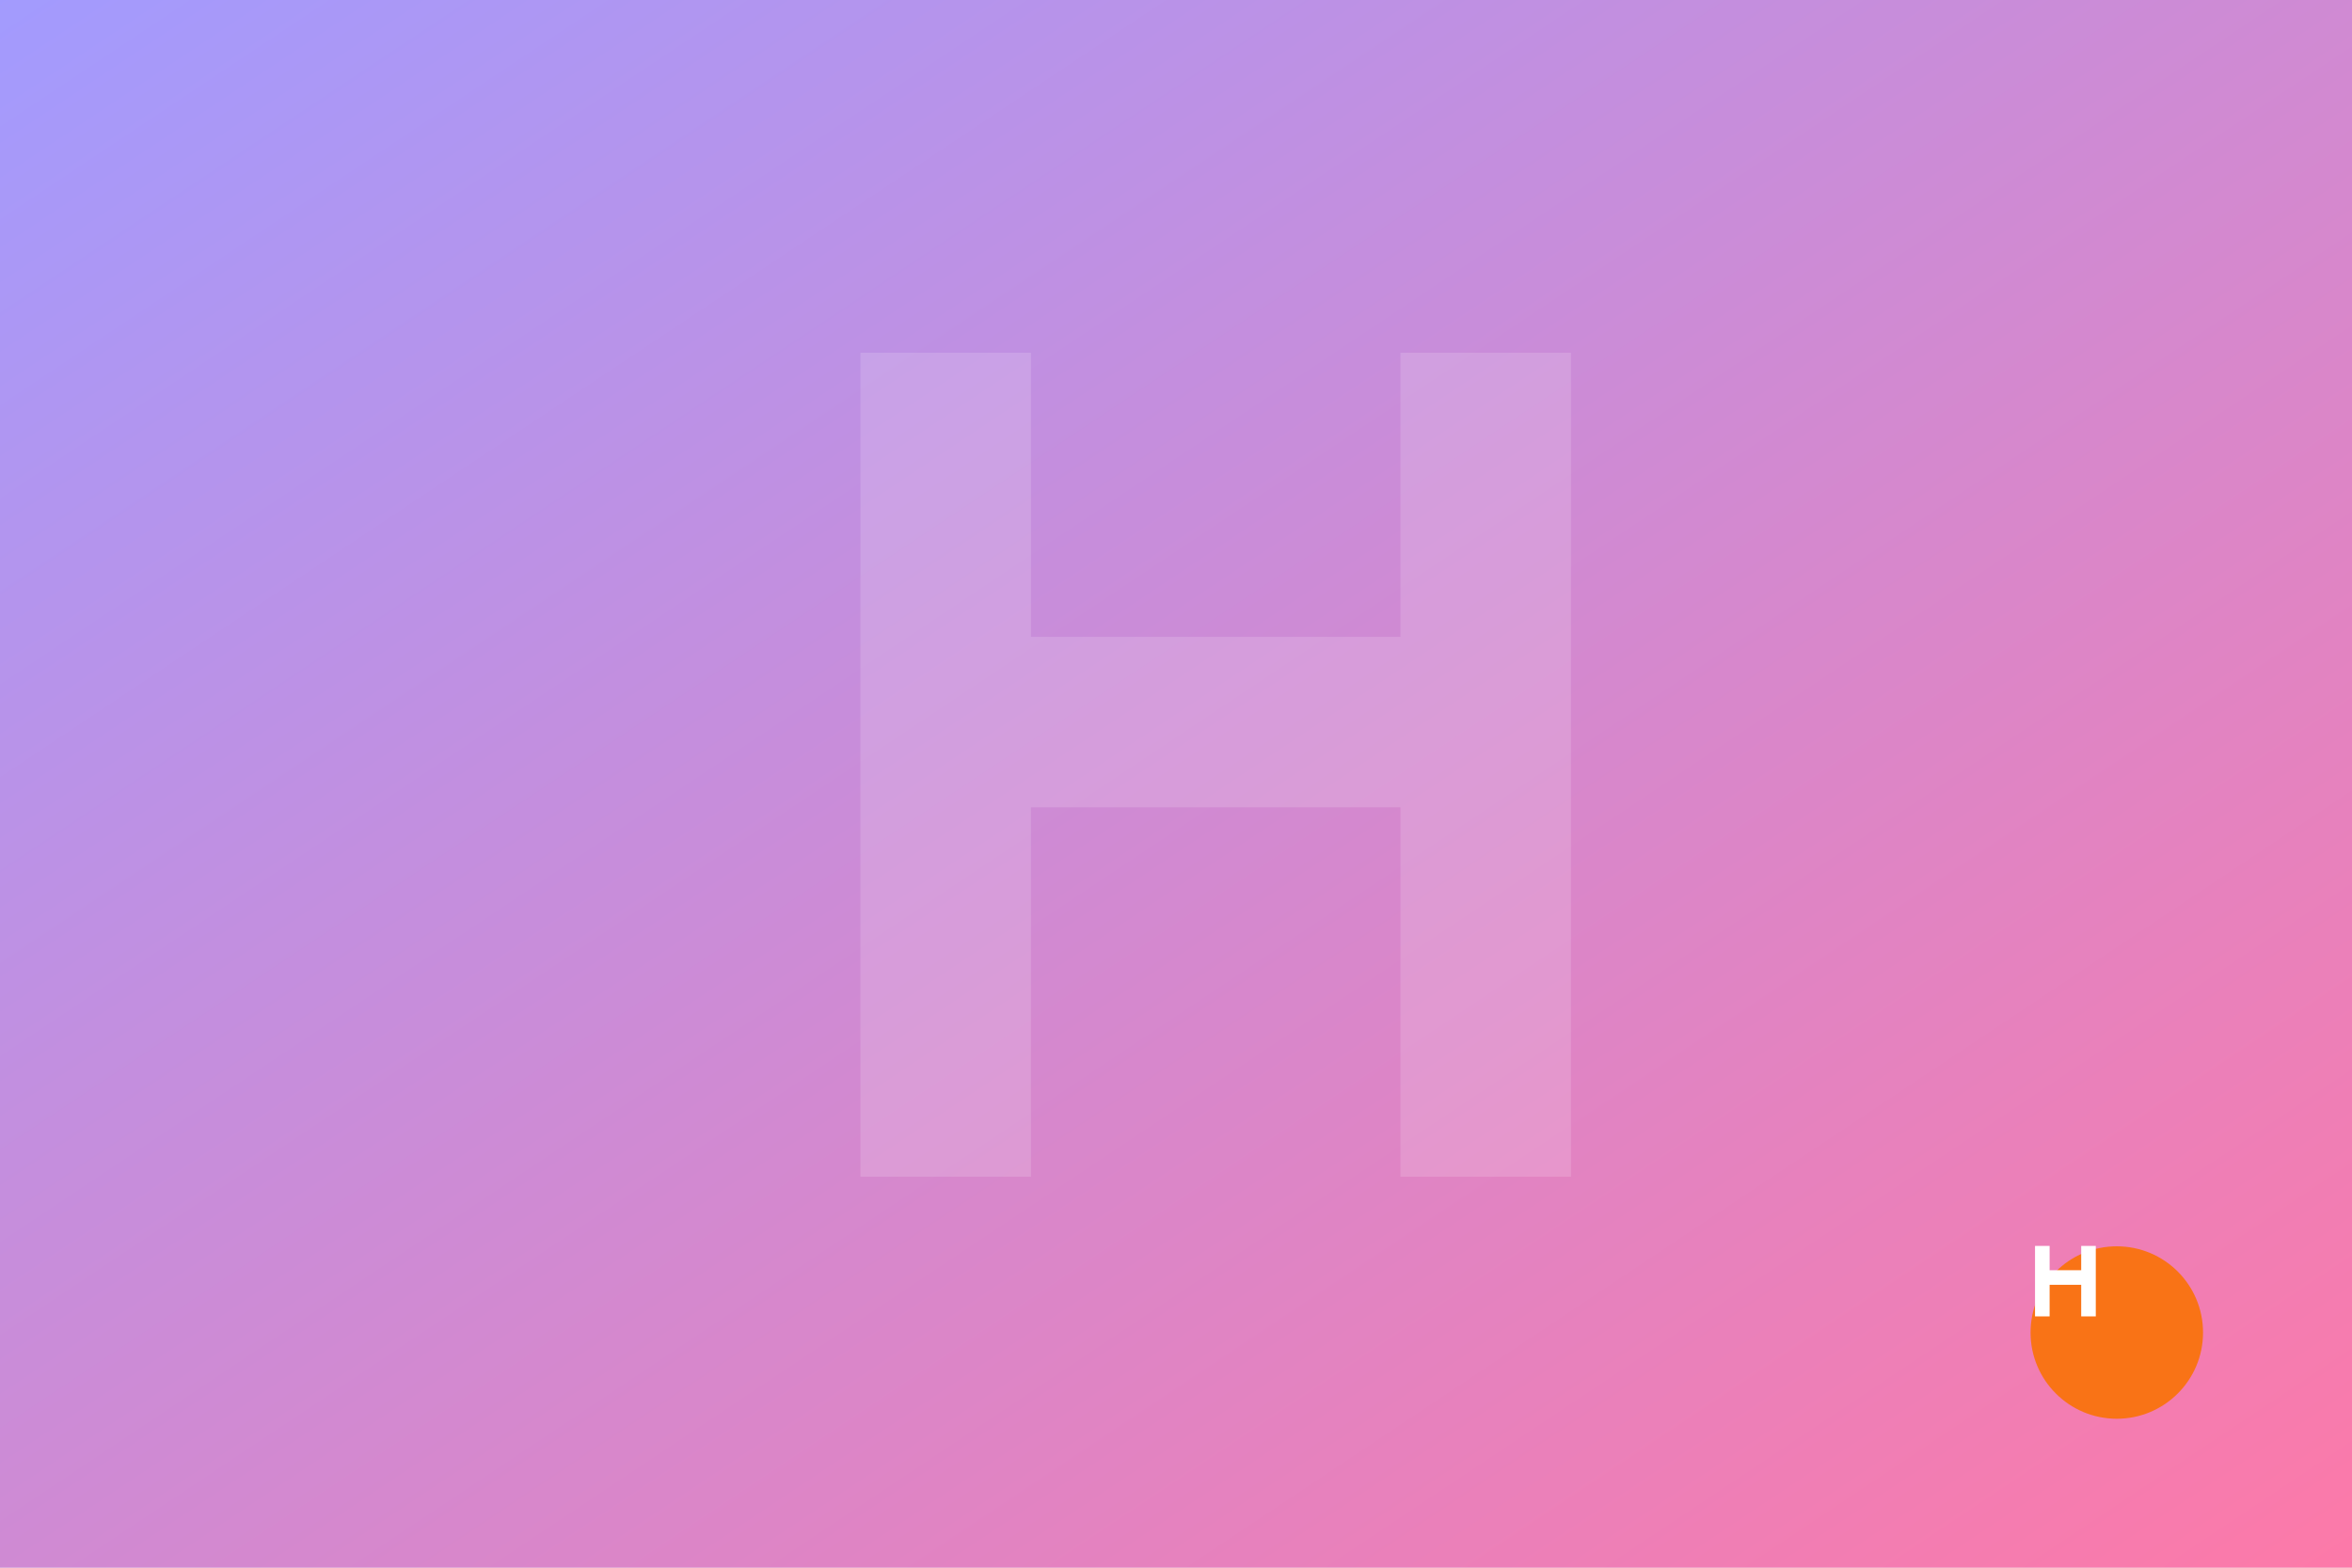
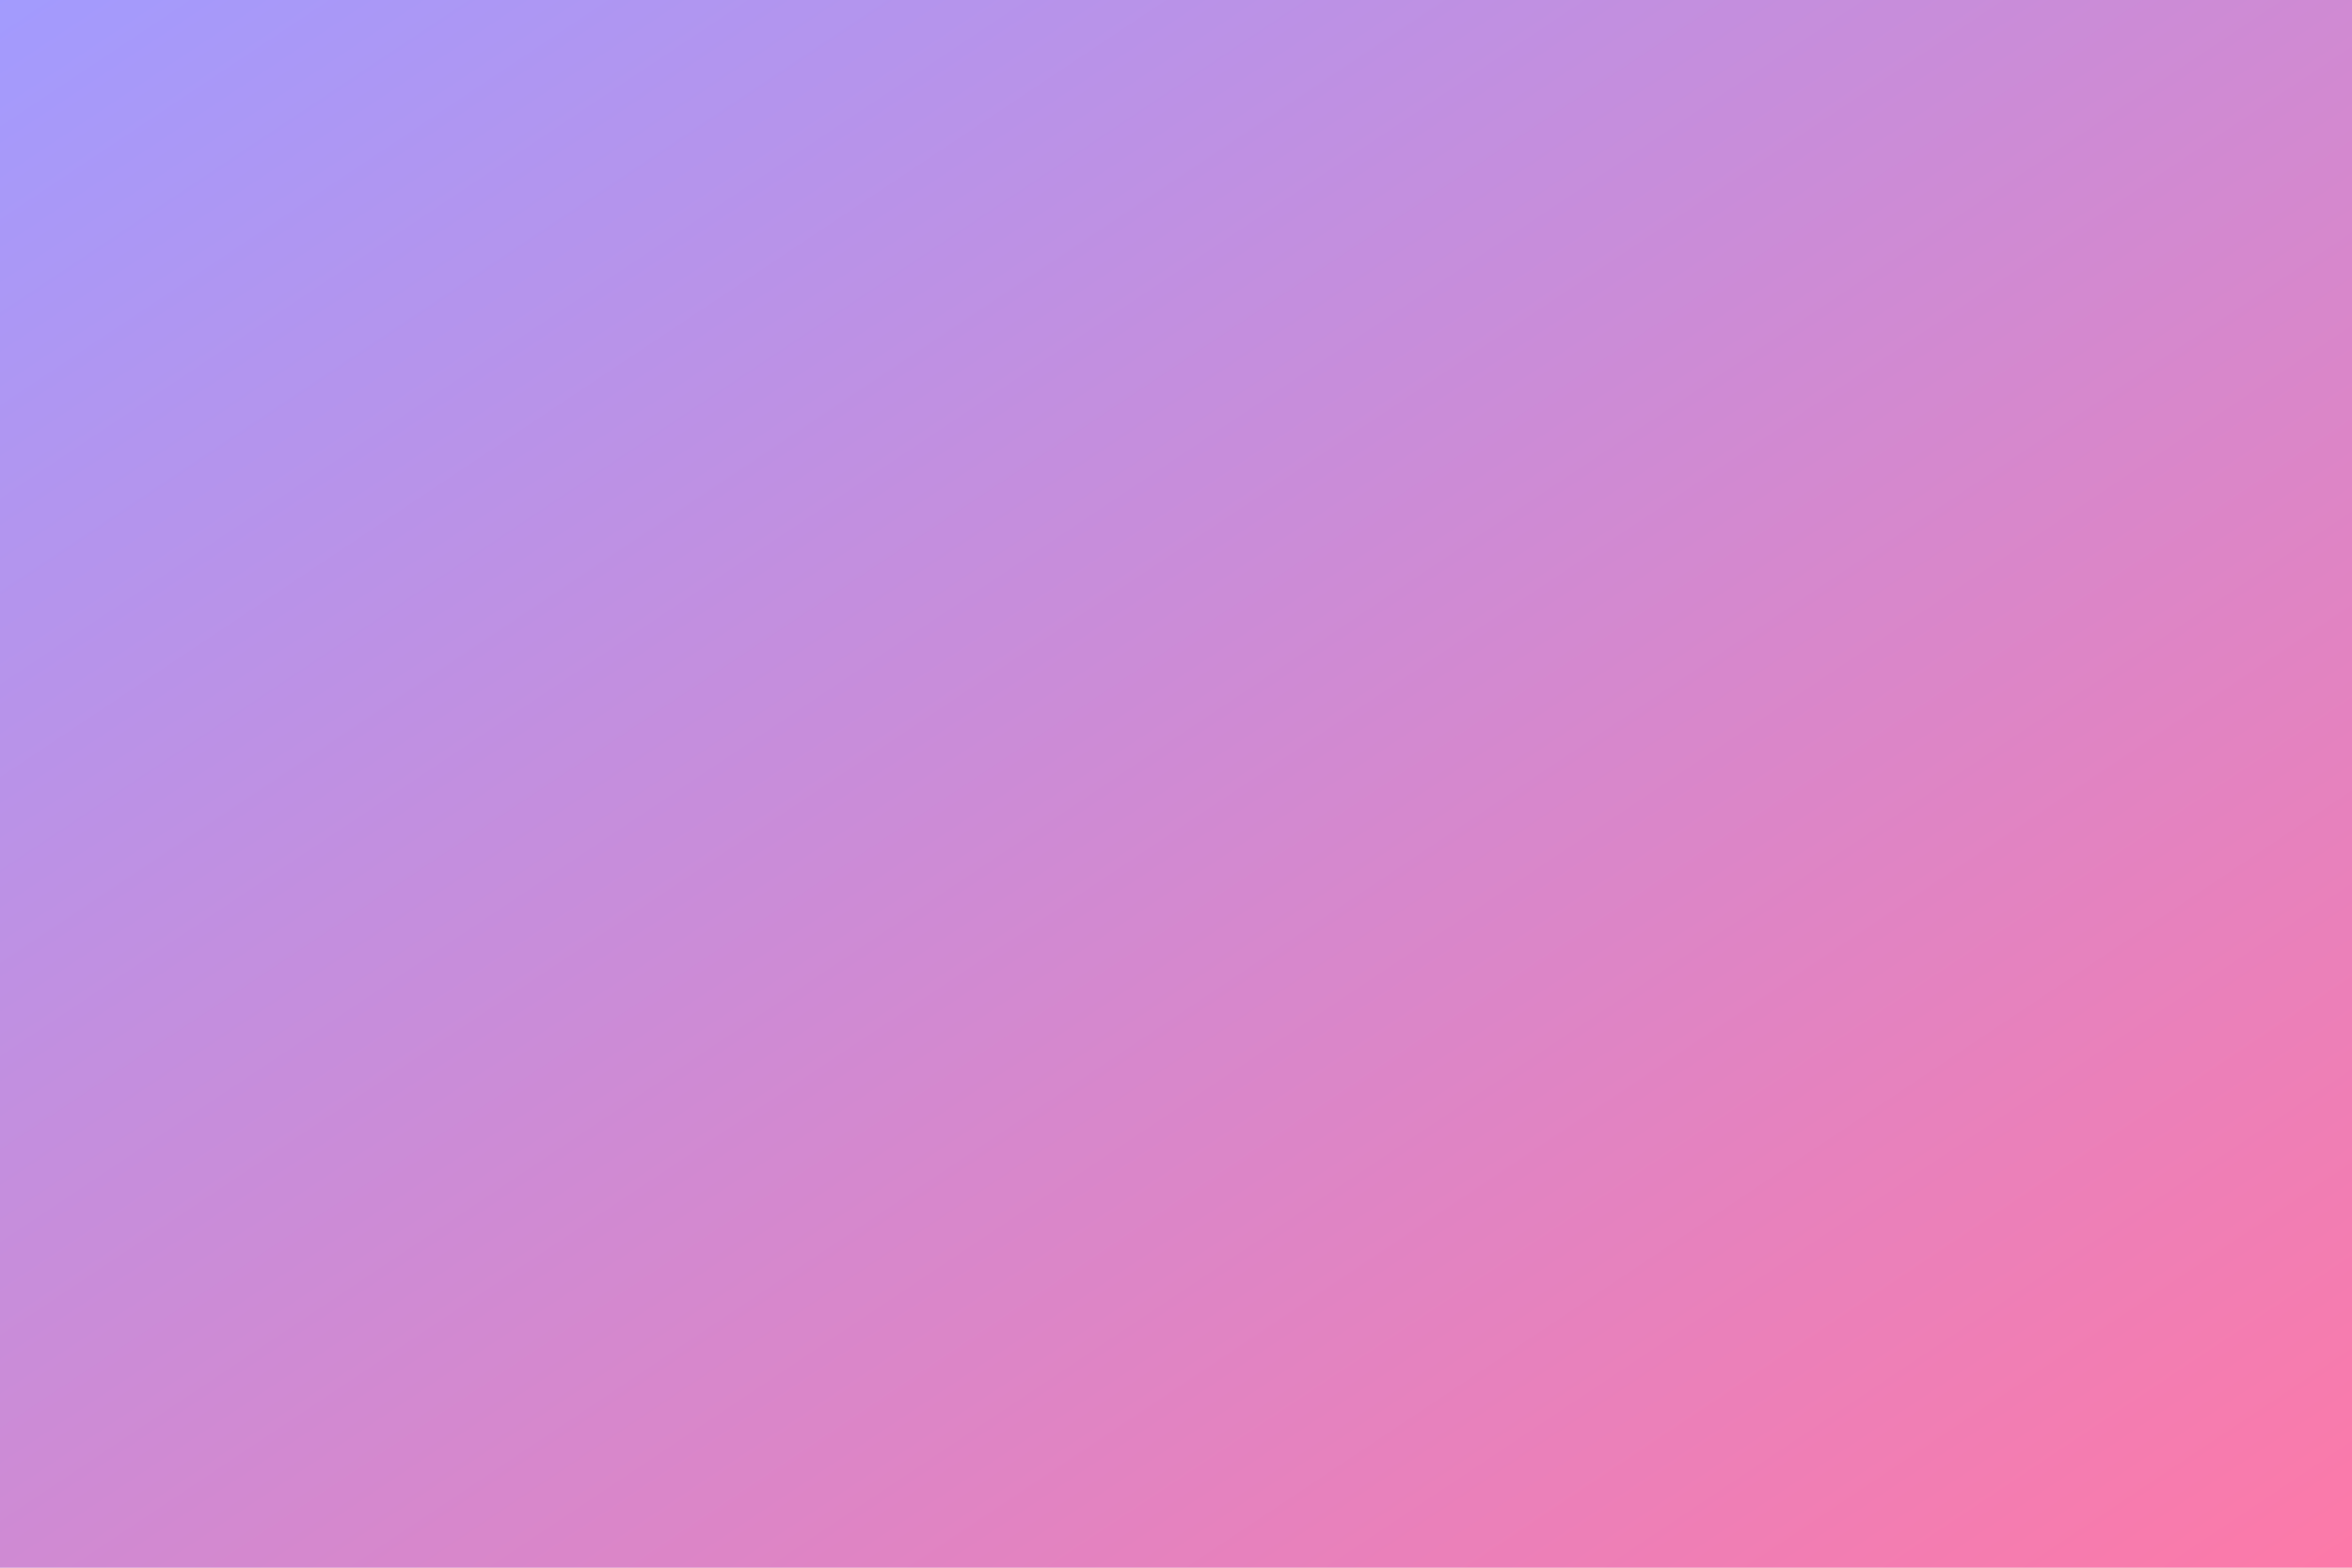
<svg xmlns="http://www.w3.org/2000/svg" viewBox="0 0 600 400" width="600" height="400">
  <defs>
    <linearGradient id="g4" x1="0%" y1="0%" x2="100%" y2="100%">
      <stop offset="0%" stop-color="#A29BFE" />
      <stop offset="100%" stop-color="#FD79A8" />
    </linearGradient>
  </defs>
  <rect width="600" height="400" fill="url(#g4)" />
-   <g transform="translate(60,-55) scale(7.25)" fill="white" fill-opacity="0.16">
-     <path d="M22 20H28V30H41V20H47V49H41V36H28V49H22V20Z" />
-   </g>
-   <g transform="translate(540,340)">
-     <circle cx="0" cy="0" r="22" fill="#F97316" />
-     <path d="M22 20H28V30H41V20H47V49H41V36H28V49H22V20Z" fill="white" transform="translate(-34.5,-34.5) scale(0.62)" />
-   </g>
</svg>
